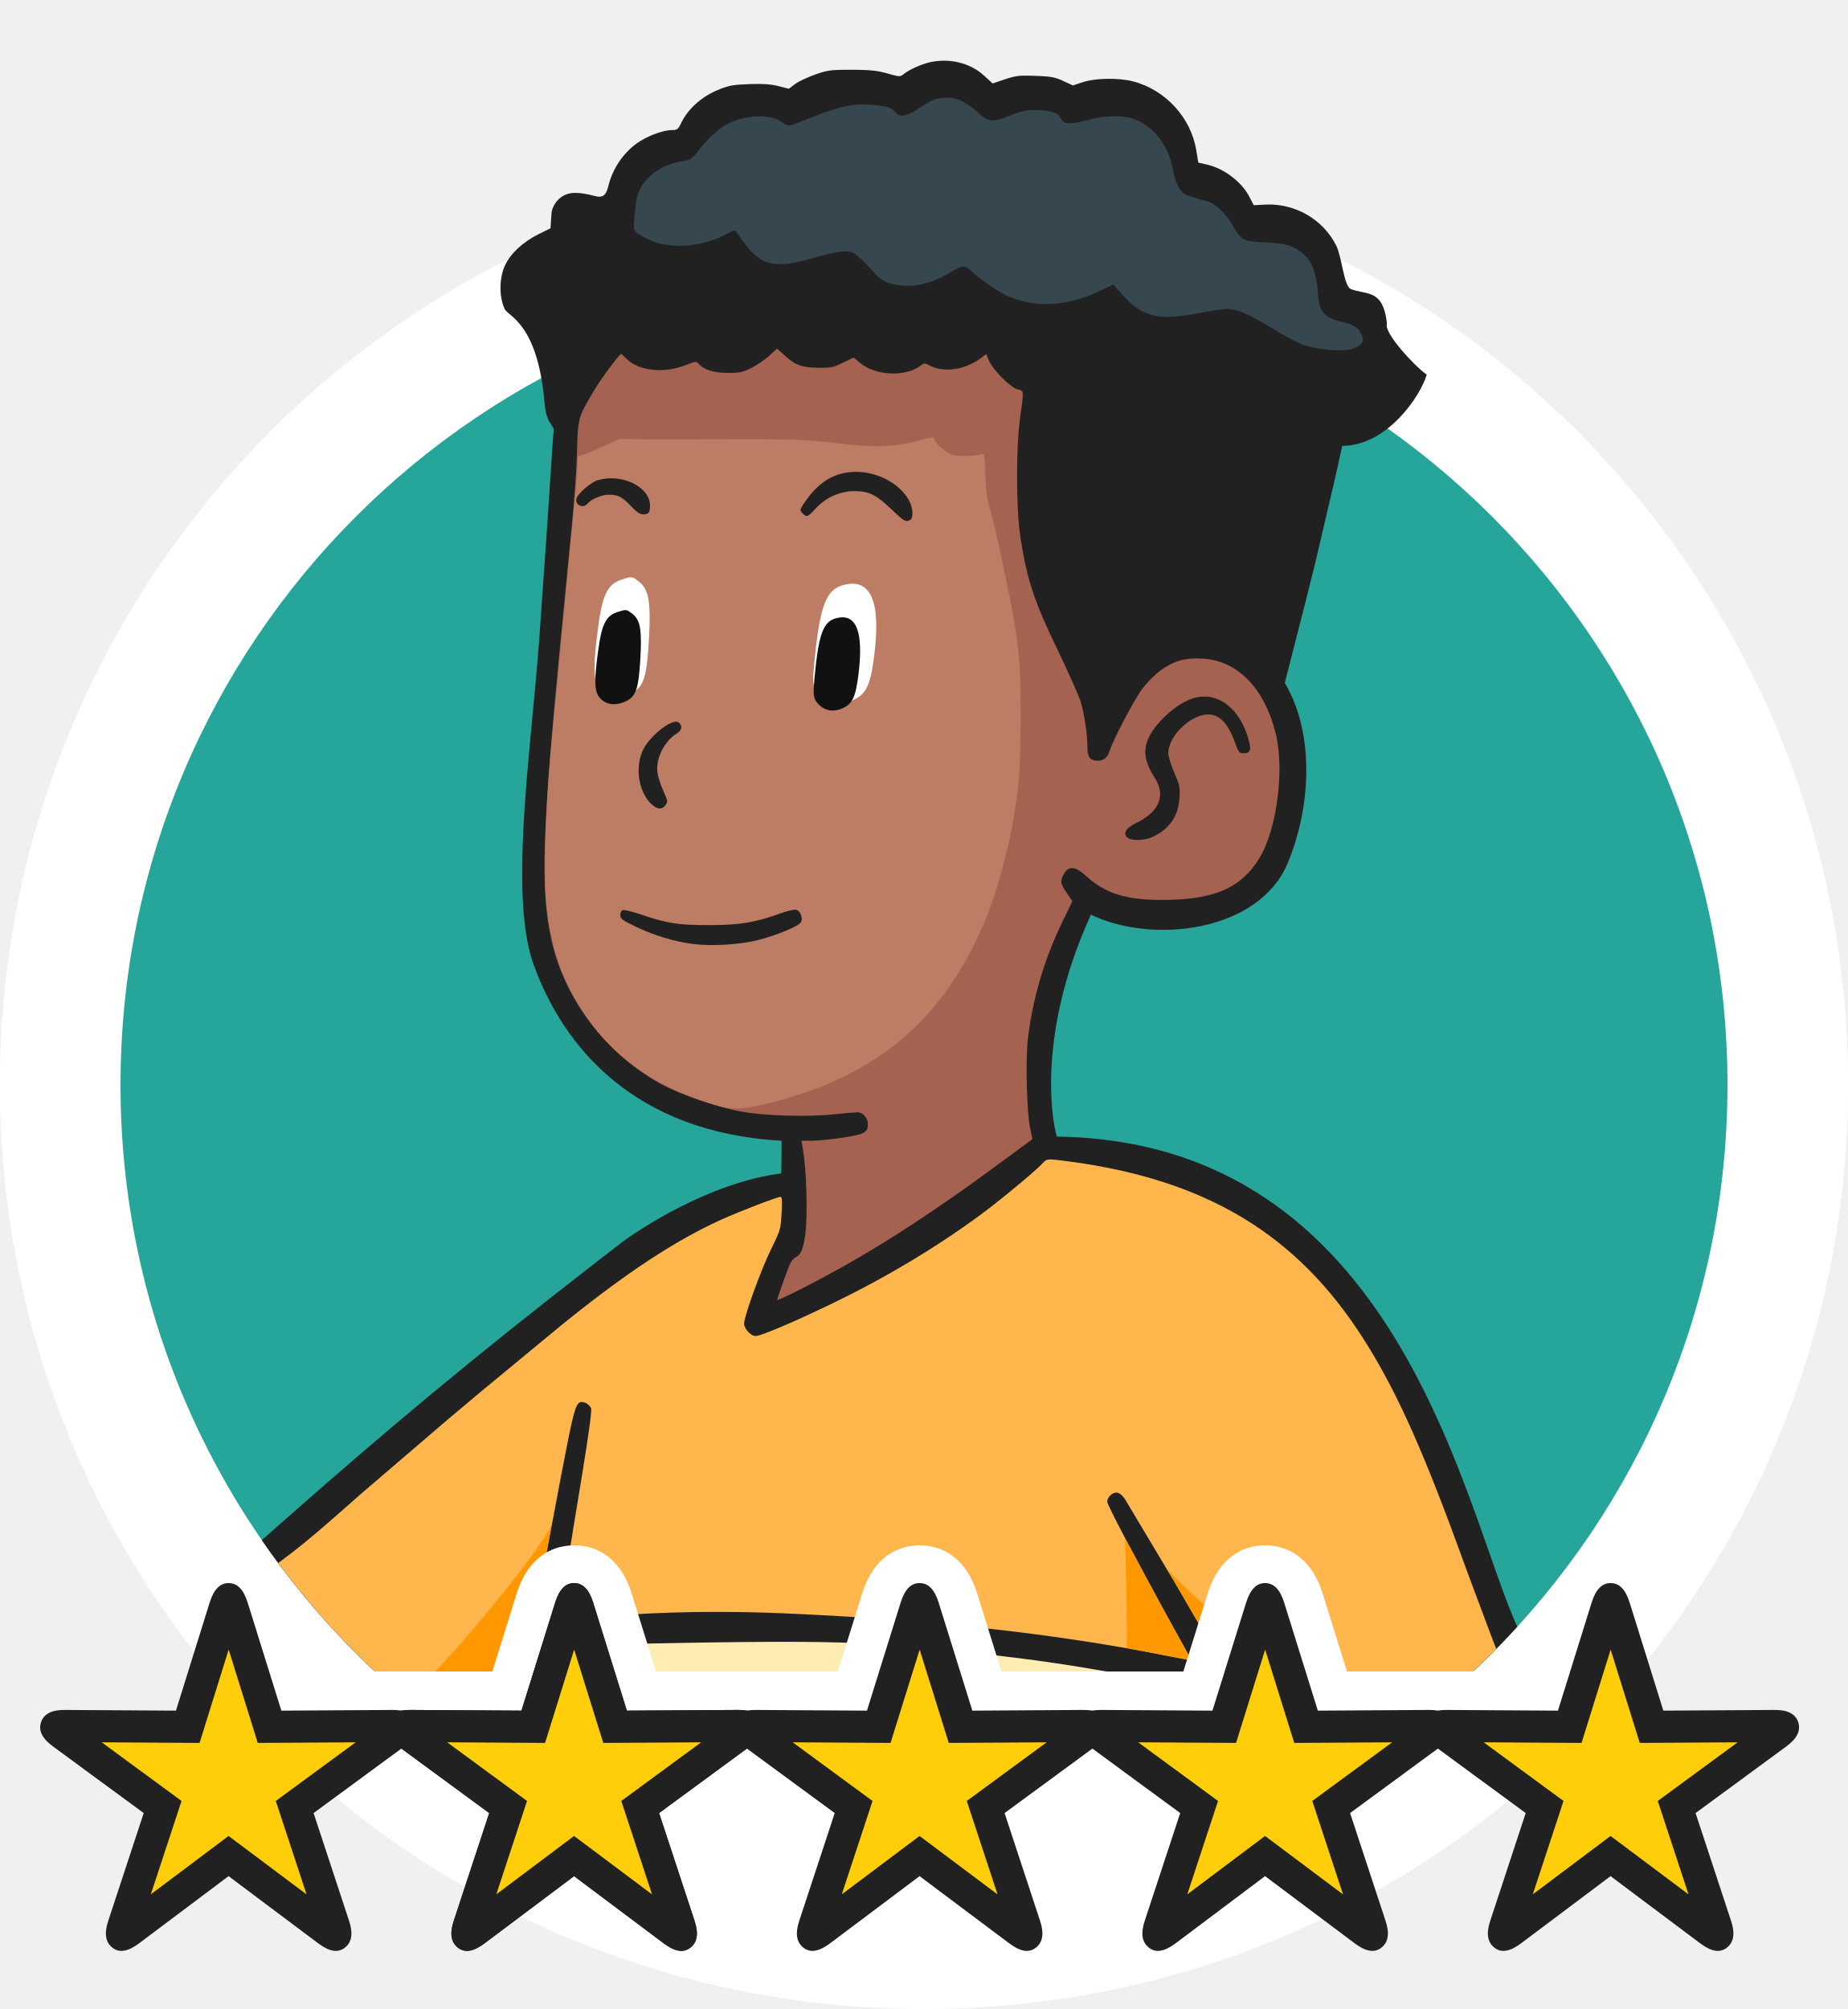
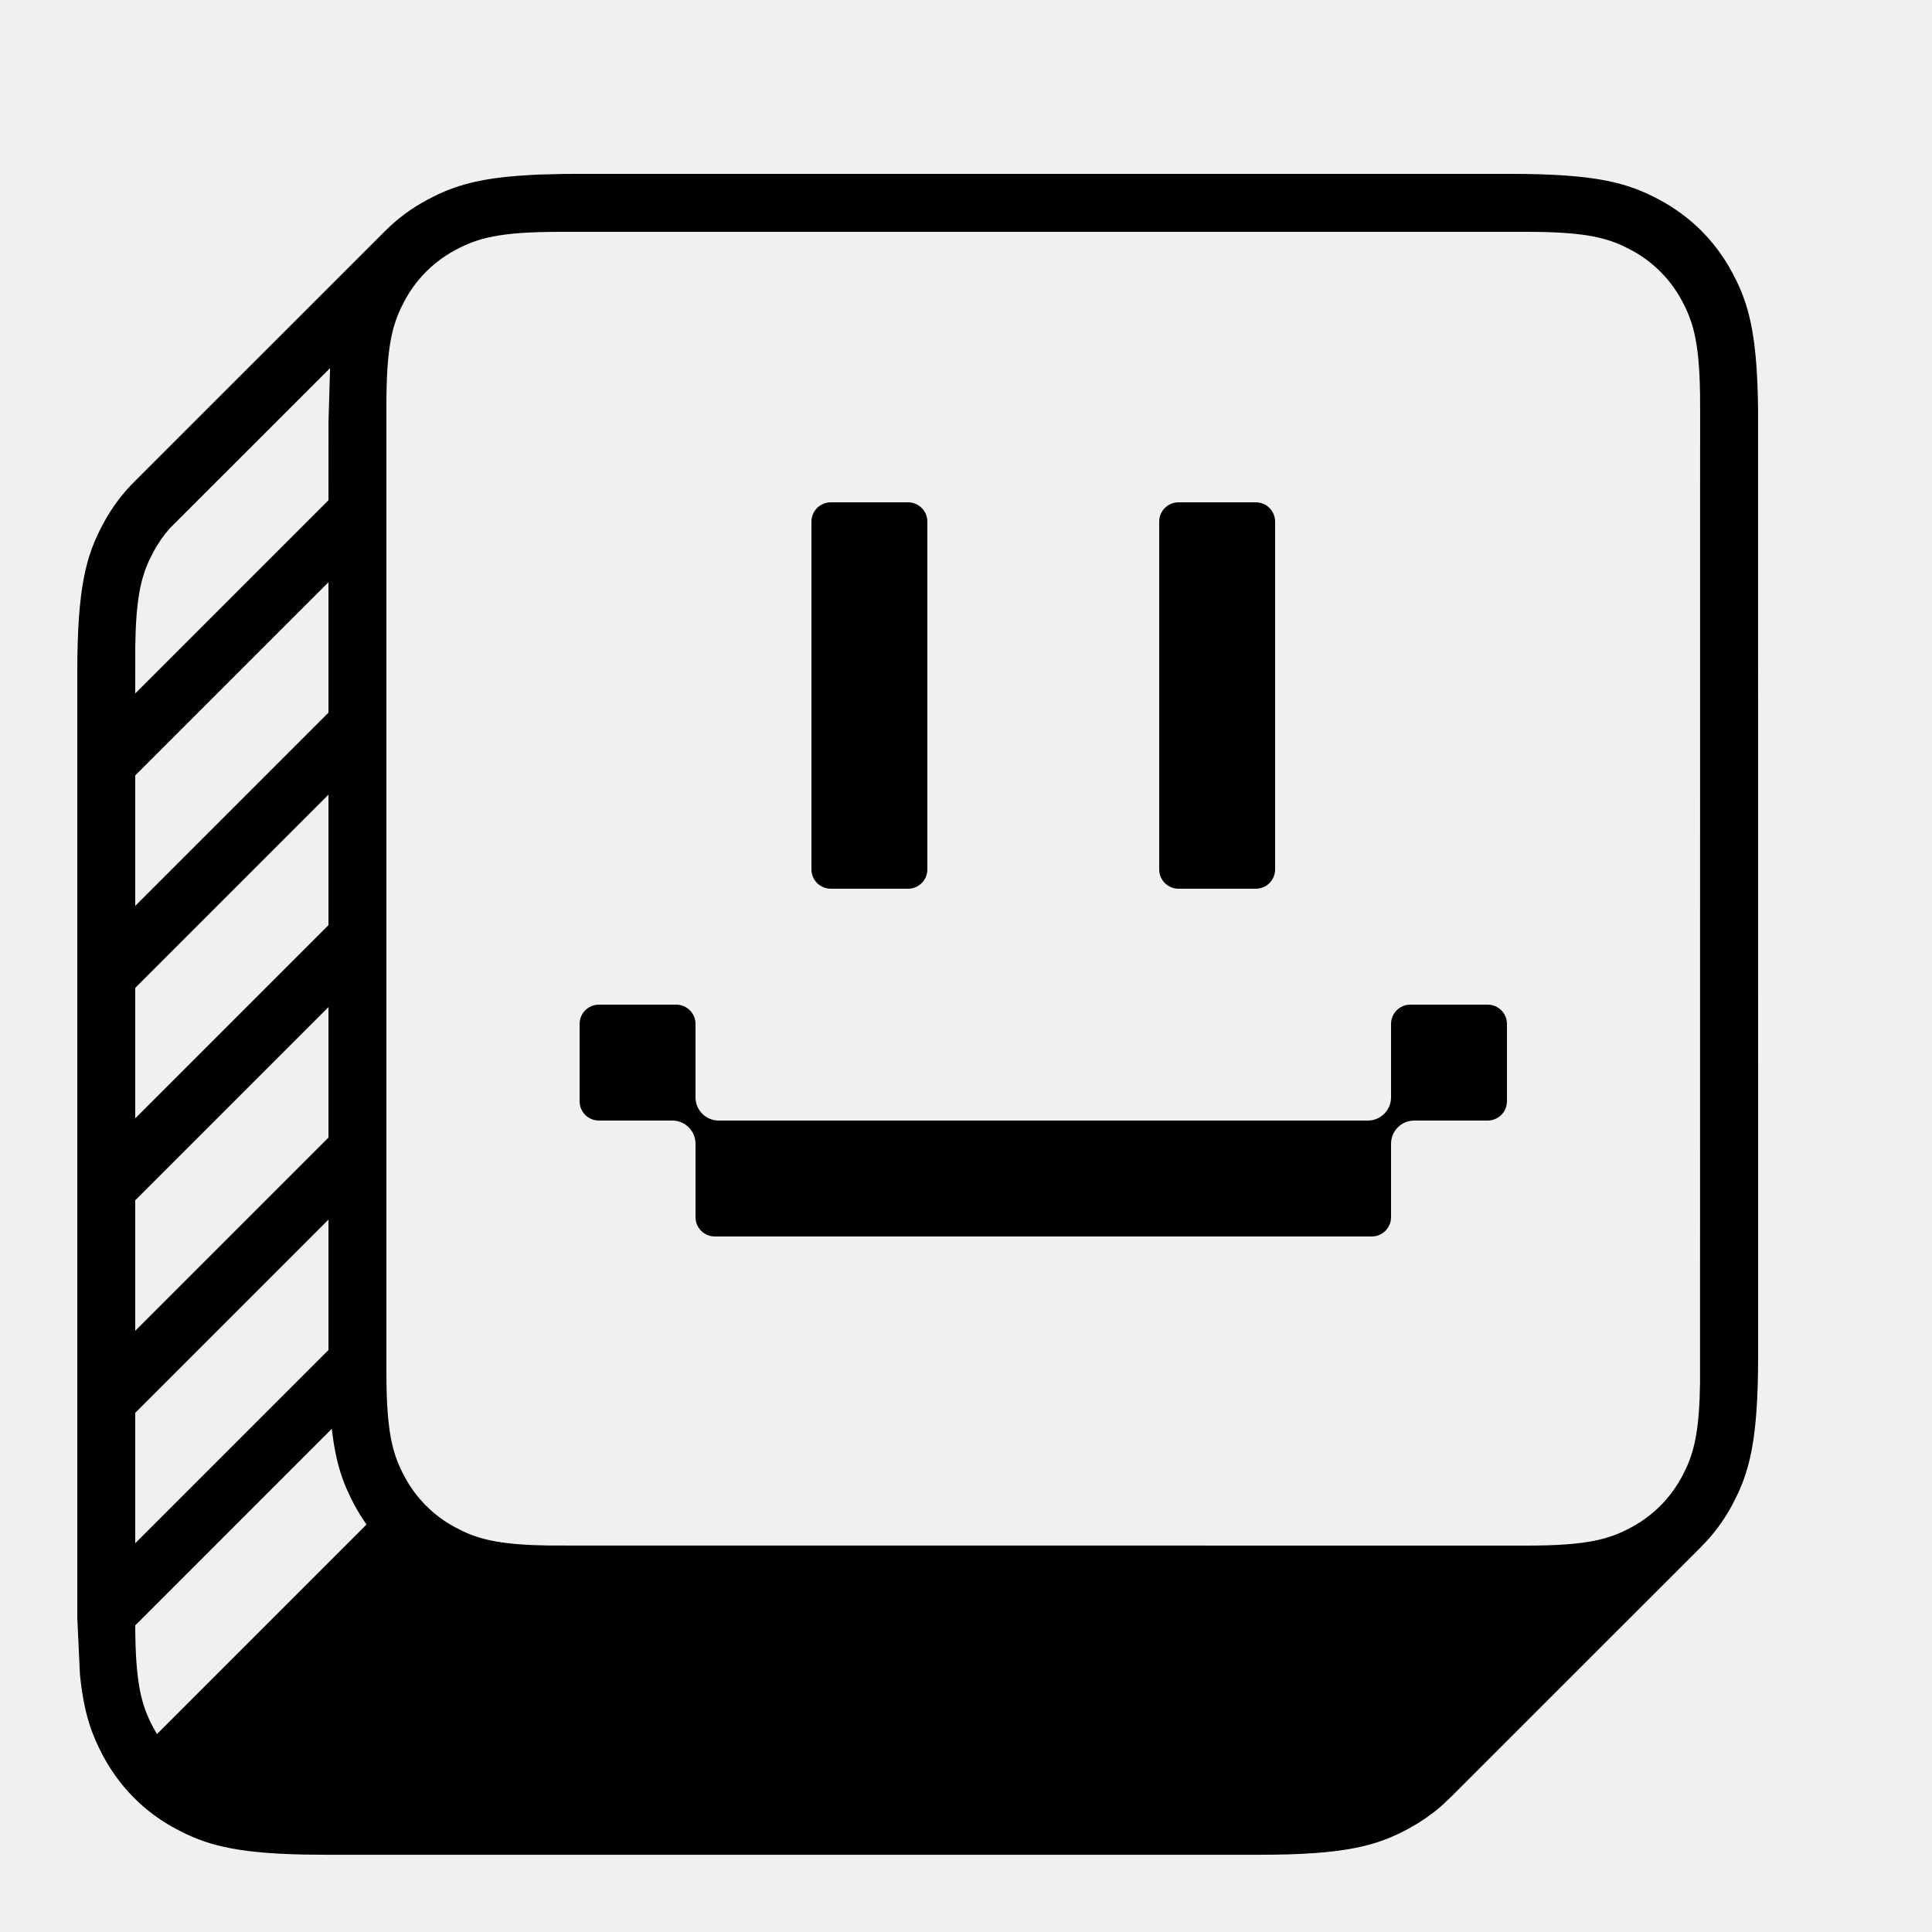
- <svg xmlns="http://www.w3.org/2000/svg" xmlns:xlink="http://www.w3.org/1999/xlink" class="glsr-mascot" viewBox="0 0 230 250">
-   <path fill="#fff" d="M115 20c63.513 0 115 51.487 115 115s-51.487 115-115 115S0 198.512 0 135 51.487 20 115 20z" />
-   <path fill="#fff" d="M115 20c63.513 0 115 51.487 115 115 0 20.926-5.589 40.547-15.356 57.451C176.606 154.15 143.391 135 115 135c-28.955 0-62.558 18.462-100.808 55.387C5.147 173.958 0 155.08 0 135 0 71.487 51.487 20 115 20z" />
-   <path fill="#fff" d="M115 24c61.304 0 111 49.696 111 111s-49.696 111-111 111S4 196.303 4 135 53.696 24 115 24z" />
-   <path fill="#26a69a" d="M115 35C59.772 35 15 79.771 15 135s44.772 100 100 100 100-44.772 100-100S170.228 35 115 35z" />
-   <path fill="#212121" d="M122.436 9.378l1.109 1.007 1.52-.514.401-.13c.941-.294 1.48-.361 2.818-.322l1.12.041c1.417.062 1.949.178 2.782.549l1.342.623 1.253-.411c1.541-.514 4.437-.555 6.204-.103 4.067 1.048 7.251 4.523 7.908 8.614l.246 1.501 1.068.247c2.054.455 4.203 2.05 5.206 3.853l.628 1.204 1.52-.082c3.677-.144 7.128 1.871 8.751 5.119.698 1.398.945 5.078 1.828 5.407.385.142.771.229 1.145.307l.37.077.241.053.236.058c1.206.317 2.181.954 2.486 3.792-.462 1.094 3.45 5.307 4.951 6.353-.786 2.693-4.951 8.861-10.517 8.861l-.934 4.215-2.439 10.411-1.047 4.193-2.728 10.684c3.646 6.102 3.384 15.243.323 22.506-3.506 8.32-16.511 10.115-24.459 6.338-7.195 15.771-4.529 26.989-4.211 27.61 42.623.605 50.495 46.047 57.283 61a100.3 100.3 0 0 1-30.458 22.689l-1.079-2.148c-.462-.905-.816-1.548-.952-1.589l-.142 1.37-.401 3.563C143.346 231.899 129.535 235 115 235c-19.012 0-36.785-5.306-51.919-14.517l.516-2.958-.385.297c-1.056.833-1.265 1.166-1.673 1.701-11.43-7.242-21.289-16.74-28.953-27.867l2.665-2.357c13.136-11.588 23.612-20.337 38.828-32.138l3.109-2.403c2.185-1.683 11.091-7.606 20.043-8.735a95.97 95.97 0 0 0 .04-2.918l.001-1.153c-18.429-1.023-27.205-11.795-30.851-21.895-2.143-5.938-1.512-16.198-.491-27.342L66.565 86l.369-4.226.204-2.584.864-12.276.729-11.014.175-2.33c.053-.681-.843-.703-1.115-3.213l-.025-.259c-.847-9.944-4.537-10.695-4.961-11.659-.719-1.562-.678-3.927.082-5.489.719-1.48 2.239-2.858 4.17-3.824l1.458-.72.123-1.871c.039-.648.652-2.06 2.147-2.442.875-.224 2.157 0 3.317.314s1.417-.452 1.643-1.377c.534-2.097 1.849-4.009 3.554-5.222 1.218-.851 3-1.539 4.165-1.617l.42-.013c.442-.031.581-.205.941-.96.781-1.624 2.486-3.166 4.396-3.968l.41-.17c1.155-.464 1.71-.538 3.596-.612l.62-.017c1.27-.024 2.087.038 2.859.22l1.472.373.822-.617c.452-.329 1.582-.843 2.506-1.172l.511-.172c1.156-.372 1.736-.404 4.049-.404l.91.013c1.476.033 2.25.12 3.158.362l1.023.284c.881.233.955.174 1.379-.166.678-.535 2.116-1.172 3.163-1.419 2.424-.555 5.033.062 6.738 1.624z" />
-   <path fill="#ffb74d" d="M67.385 213.906l15.533.001 3.255.009 9.132.108 2.568.061.798.027.391.017c4.561.159 8.383.418 12.203.826l1.274.141c3.179.366 6.413.838 10.122 1.444l1.549.256 3.303.591 6.804 1.292 5.724 1.147.493.103-.003.029 3.764.788c4.784 1.016 8.437 1.852 8.605 2.02.053.067-.326 2.989-.627 5.056a99.34 99.34 0 0 1-12.343 4.044l-.979.245-.906.219-.993.229-1.199.262A100.42 100.42 0 0 1 115 235c-12.065 0-23.631-2.137-34.34-6.052l-.891-.331-.696-.265-.974-.381-1.002-.404-.924-.384-.865-.37-1.046-.46-1.096-.497-.448-.208-.56-.264-1.998-.976-1.169-.597-.875-.46-1.073-.579-1.077-.599.294-1.743.313-2.014c.292-1.836.582-3.531.709-4.034l.062-.373c0-.003.007-.006.019-.009l.022-.094zm63.925-69.591c17.625 1.994 29.19 8.511 37.653 21.175l.433.657c4.011 6.168 7.308 13.338 11.963 26.025l1.362 3.722 2.778 7.424.721 1.879c-7.167 7.271-15.44 13.45-24.546 18.264l-.56-.902-2.011-3.35-3.845-6.616-2.274-4.002-.906-1.573-2.556-4.399-2.983-5.141-6.554-10.967-.068-.093c-.308-.432-.678-.678-.965-.678-.555 0-1.15.596-1.15 1.131 0 .399 3.666 7.363 7.707 14.699l2.556 4.629c.136.252.212.398.212.409l-.029-.001c-.22-.025-1.663-.296-3.401-.636-13.783-2.734-29.806-4.482-47.615-5.222-9.894-.401-19.553-.059-26.104.93l-.906.141c-.427.063-.747.096-.763.08l.107-.725 2.009-12.351.924-5.606c.847-5.256 1.163-7.679 1.068-7.963-.103-.267-.431-.596-.739-.699l-.164-.052c-.907-.252-1.132.46-2.239 6.097l-.649 3.343-3.87 20.567-1.274 6.949-.719.658-.583.566-.665.663-4.102 4.215a100.54 100.54 0 0 1-23.939-23.057l1.499-1.127.455-.353c1.692-1.321 3.412-2.778 6.051-5.101l2.237-1.976 10.797-9.249 4.131-3.472 10.014-8.271 1.184-.953c7.216-5.764 12.89-9.483 18.269-11.999l.566-.258c2.445-1.089 6.905-2.805 7.322-2.805.158 0 .211.378.158 1.444l-.07 1.214c-.077 1.183-.196 1.626-.84 2.975l-.481.988c-1.212 2.467-3.307 8.244-3.307 9.149 0 .637.842 1.562 1.458 1.542.621 0 4.816-1.779 9.165-3.881l1.188-.58c6.655-3.269 13.023-7.154 18.446-11.246l.451-.346c2.471-1.912 5.877-4.78 6.553-5.554.349-.37.534-.411 1.438-.329z" />
-   <path fill="#ffecb3" d="M151.769 219.128c-2.177-.699-9.983-2.611-13.763-3.351-13.824-2.734-32.435-4.811-48.273-5.366-7.107-.247-16.105.062-21.076.72l-.842.123.534-3.248.555-3.248 6.039-.123c29.005-.596 33.298-.493 48.273 1.275 6.142.72 9.1 1.151 15.509 2.261 4.396.761 11.627 2.179 11.709 2.303.021.021.822 1.48 1.787 3.228l1.767 3.187-.226 1.398c-.123.761-.267 1.377-.329 1.357-.062 0-.822-.247-1.664-.514z" />
-   <path fill="#ff9800" d="M152.899 222.767c.053.067-.326 2.989-.627 5.056a99.34 99.34 0 0 1-12.343 4.044l-.399.101.075-.627.784-8.923.141-2.458 3.764.788 8.605 2.02zm-7.73-27.64l.87.976c1.216 1.337 5.277 4.901 8.332 7.309l.724.563c3.643 2.802 8.404 6.066 13.827 9.52l4.358 2.775a100.03 100.03 0 0 1-11.606 7.191l-.56-.902-.826-1.36-1.184-1.989-3.845-6.616-2.274-4.002-.906-1.573-2.556-4.399-2.983-5.141-1.37-2.352zm2.998 11.262l.111.219-.029-.001-.434-.072-1.839-.345-1.129-.219-4.642-.905c.021 0 .035-.362.041-.988l.002-1.085-.038-3.333-.17-8.059.017-.137 4.479 8.336 3.63 6.589zm-81.957-3.53l-1.578 8.601-.719.658-.583.566-.665.663-4.102 4.215-7.769-5.894 1.246-1.298 5.359-5.898.82-.95c5.268-6.142 10.165-12.558 10.459-13.957l-2.469 13.294z" />
-   <path fill="#ffcc80" d="M150.434 210.473l.223.394 1.564 2.834 1.767 3.187-.226 1.398c-.123.761-.267 1.377-.329 1.357-.016 0-.083-.018-.187-.048l-1.477-.466c-2.177-.699-11.758-3.053-11.195-2.878.205.062.411-7.442.226-7.648-.023-.023.84.116 2.588.418 3.564.673 6.989 1.368 7.046 1.453z" />
-   <path fill="#37474f" d="M162.122 42.879c-.698-.247-2.444-1.192-3.903-2.097-2.876-1.747-4.232-2.323-5.567-2.344-.472 0-2.034.247-3.492.535-4.848.966-6.943.493-9.346-2.159l-1.253-1.398-1.664.781c-4.047 1.933-8.052 2.159-11.503.637-1.15-.514-3.389-2.056-4.458-3.063-.883-.843-1.068-.822-3.061.349-2.424 1.419-4.868 1.789-7.128 1.131-.883-.267-1.274-.555-2.444-1.871-.76-.843-1.664-1.686-2.013-1.871-.822-.432-2.095-.267-5.218.637-4.437 1.295-6.306.905-8.237-1.645a41.46 41.46 0 0 1-1.15-1.604c-.185-.329-.267-.308-1.15.164-3.163 1.768-7.313 2.035-10.045.637-1.767-.925-1.705-.761-1.479-3.248.164-1.768.329-2.385.739-3.104 1.027-1.768 2.958-2.96 5.32-3.31.883-.144 1.068-.267 1.869-1.316 1.191-1.542 2.547-2.775 3.759-3.372 2.095-1.069 5.176-1.172 6.471-.226.37.267.822.493 1.027.493.226 0 1.417-.432 2.691-.946 3.739-1.562 5.813-1.933 8.545-1.521 1.212.164 1.582.308 1.91.72.637.822 1.438.678 3.307-.555 1.376-.905 1.808-1.069 2.814-1.151 1.5-.103 2.609.37 4.19 1.789 1.417 1.275 1.89 1.336 4.17.391 1.274-.535 1.89-.658 3.04-.658 1.787 0 2.835.349 3.143 1.007.349.781 1.109.843 3.204.288 2.711-.72 4.971-.678 6.532.082 2.095 1.028 3.697 3.248 4.17 5.736.123.637.472 2.533 1.438 3.294.472.37 2.783.894 3.235 1.079 1.007.411 2.167 1.692 2.845 2.884 1.048 1.85 1.274 1.974 3.821 2.097 2.506.103 3.328.308 4.416 1.028 1.582 1.069 2.198 2.549 2.403 5.798.164 2.673 1.9 2.79 3.769 3.304 1.767.493 1.797 2.082 1.797 2.144 0 .12-.554.913-1.797 1.094-1.734.253-4.453-.163-5.721-.642z" />
-   <path fill="#a56250" d="M96.718 161.77c0-.144 1.089-3.207 1.52-4.297.185-.452.534-.925.801-1.028.596-.267.924-.987 1.171-2.693.349-2.426.185-8.285-.329-11.019l-.144-.781h1.294c1.458 0 5.3-.535 6.121-.843.657-.247.863-.535.863-1.234 0-.72-.596-1.419-1.232-1.46-.288 0-1.623.103-2.958.247-3.41.37-8.997.185-11.873-.391-2.855-.576-7.21-2.076-9.408-3.228-7.025-3.742-12.304-10.629-13.948-18.215-1.335-6.209-1.13-13.075 1.109-36.451 1.232-12.788 1.931-18.636 2.095-23.797.144-4.728.082-4.502 2.198-8.1.76-1.275 3.102-4.441 3.307-4.441.021 0 .39.329.801.72 1.541 1.439 4.663 1.727 7.333.637 1.048-.411 1.232-.452 1.458-.185.637.781 1.89 1.192 3.656 1.192 1.52 0 1.89-.082 2.958-.617a11.69 11.69 0 0 0 2.218-1.501l.986-.905.924.822c1.315 1.234 2.157 1.542 4.211 1.562 1.582.021 1.89-.041 3.081-.637l1.315-.637.781.658c1.869 1.604 5.69 1.789 7.518.37.472-.37.514-.37 1.335.041 1.705.843 4.355.411 6.204-1.007l.657-.493.37.863c.514 1.172 2.691 3.331 3.554 3.536.781.164.781.103.308 3.454-.534 3.721-.514 11.461.021 14.895.801 5.304 1.725 8.08 4.745 14.288 1.274 2.652 2.506 5.448 2.753 6.188.472 1.583.842 4.05.842 5.633 0 1.295.329 1.747 1.315 1.747.739 0 1.212-.411 1.458-1.234.349-1.213 3.061-6.394 4.047-7.689.575-.781 1.602-1.809 2.28-2.303 1.623-1.192 3.02-1.604 5.197-1.48 4.375.226 7.724 3.639 9.141 9.313 1.109 4.461.164 11.842-1.972 15.419-2.321 3.865-5.731 5.325-12.428 5.304-4.273-.021-6.84-.843-9.141-2.94-1.438-1.316-2.28-1.357-2.876-.185-.431.822-.39 1.048.39 2.22l.719 1.048-1.315 2.734c-2.239 4.667-3.656 9.539-4.232 14.514-.288 2.611-.123 8.964.288 10.978l.288 1.398-3.41 2.508c-10.127 7.504-17.727 12.294-26.047 16.468-1.274.637-2.321 1.11-2.321 1.028z" />
-   <path fill="#bc7d64" d="M89.734 137.716c-8.566-2.344-14.461-6.764-18.344-13.754-1.972-3.536-3.04-7.319-3.451-12.171-.329-3.968.062-13.301.842-20.826l2.999-31.445.144-2.714.739-.247c.411-.123 1.582-.617 2.588-1.09l1.849-.843 2.568.041a521.72 521.72 0 0 0 8.114 0c10.969-.041 12.407 0 16.228.473 4.704.596 7.559.493 10.271-.308 1.335-.391 1.869-.473 1.931-.288.205.658 1.561 1.85 2.362 2.056.822.226 2.979.164 3.636-.103.288-.123.349.247.452 3.002.164 3.844.493 2.847 1.808 9.056 2.362 11.143 2.547 12.582 2.547 20.661 0 6.312-.164 8.635-.945 13.055-.596 3.454-1.869 8.182-2.958 10.999-5.033 13.055-13.455 20.476-27.156 23.951-3.04.781-4.725.905-6.224.493z" />
-   <path fill="#fff" d="M106.13 87.139c1.645-.712 2.193-1.793 2.657-5.433.886-6.831-.38-9.811-3.796-8.914-2.193.554-2.952 2.585-3.627 9.521-.253 2.532-.211 3.165.38 3.877 1.097 1.345 2.699 1.688 4.386.949zm-27.42-.943c1.405-.784 1.785-1.934 2.051-6.535.266-4.758 0-6.274-1.216-7.267-.874-.68-.874-.706-2.203-.261-1.747.575-2.393 1.934-2.925 6.091-.608 4.627-.57 6.457.152 7.372.912 1.255 2.507 1.464 4.14.601z" />
-   <path fill="#111" d="M104.889 88.122c1.212-.555 1.616-1.398 1.958-4.235.653-5.325-.28-7.648-2.798-6.949-1.616.432-2.176 2.015-2.673 7.422-.187 1.974-.155 2.467.28 3.022.808 1.048 1.989 1.316 3.233.74zm-26.892-.905c1.162-.617 1.476-1.521 1.695-5.14.22-3.742 0-4.934-1.005-5.715-.722-.535-.722-.555-1.821-.206-1.444.452-1.978 1.521-2.417 4.79-.502 3.639-.471 5.078.126 5.798.753.987 2.072 1.151 3.422.473z" />
-   <path fill="#212121" d="M94.376 116.972c2.28-.576 4.992-1.706 5.3-2.2.308-.514-.082-1.48-.637-1.562-.246-.041-1.089.164-1.849.432-3.246 1.172-5.053 1.46-8.894 1.48-3.923 0-5.279-.206-8.689-1.377-1.007-.329-1.951-.555-2.116-.493s-.288.349-.288.617c0 .452.246.658 1.91 1.439 2.177 1.069 4.909 1.891 7.128 2.159 2.342.308 5.875.082 8.134-.493zm49.074-12.829c2.075-.946 3.204-2.57 3.348-4.831.082-1.357.021-1.624-.657-3.187-.411-.925-.739-2.015-.739-2.405 0-2.118 2.753-4.79 4.951-4.811 1.458 0 2.486 1.09 3.389 3.577.39 1.131.514 1.254 1.007 1.254.945 0 1.048-.473.514-2.159-1.212-3.762-4.047-5.654-6.964-4.626-1.89.658-4.334 2.858-5.259 4.687-.822 1.665-.637 3.084.698 5.181 1.376 2.159.534 4.215-2.26 5.551-1.376.658-1.787 1.377-1.109 1.891.534.391 2.116.329 3.081-.123zm-60.618-3.968c.267-.391.267-.514-.021-1.172-.965-2.159-1.171-3.104-.924-4.256.267-1.336 1.212-2.755 2.198-3.372.781-.473.924-1.007.39-1.46-.719-.596-3.472 1.501-4.416 3.351-1.007 1.994-.657 4.955.781 6.558.822.905 1.52 1.028 1.993.349zm30.401-35.443c.205-.082.329-.37.329-.822 0-2.508-3.143-4.975-6.553-5.181-2.65-.144-4.766.925-6.491 3.269-1.027 1.419-1.048 1.46-.596 1.912.472.493.637.411 1.561-.596 1.274-1.398 3.04-2.2 4.848-2.2 1.828 0 2.691.432 4.683 2.323 1.52 1.439 1.643 1.521 2.218 1.295zm-32.661-.822c.226-.082.329-.391.329-.987 0-2.323-3.43-4.03-6.45-3.187-.842.226-2.486 1.624-2.691 2.261-.267.822.801 1.357 1.356.678.452-.555 1.767-1.11 2.629-1.11 1.191 0 1.664.247 2.794 1.419.965 1.007 1.356 1.192 2.034.925z" />
-   <path class="glsr-mascot__eyes" fill="#fff" d="M157.448 192.3c3.482 0 5.977 2.246 7.139 5.905L167.64 208l24.808-.001-1.823 12.306-.354.313-1.392 1.205C168.982 238.771 143.185 249 115 249c-30.221 0-57.695-11.76-78.097-30.952l-1.17-1.118.735-8.931 24.806.001 3.065-9.82c1.082-3.405 3.334-5.599 6.531-5.856l.285-.018.295-.006c3.482 0 5.977 2.246 7.139 5.905l3.053 9.794h22.634l3.064-9.819c1.082-3.405 3.334-5.599 6.531-5.856l.285-.018.295-.006c3.482 0 5.977 2.246 7.139 5.905l3.053 9.794h22.634l3.064-9.819c1.082-3.405 3.334-5.599 6.531-5.856l.285-.018.295-.006z" />
-   <g fill="#212121">
-     <use xlink:href="#B" />
-     <use xlink:href="#B" x="-43" />
-     <use xlink:href="#B" x="-86" />
-     <use xlink:href="#B" x="-129" />
-     <use xlink:href="#B" x="-129" />
-     <use xlink:href="#B" x="-172" />
-   </g>
-   <g fill="#ffce0a">
-     <use xlink:href="#C" />
-     <use xlink:href="#C" x="-43" />
-     <use xlink:href="#C" x="-86" />
-     <use xlink:href="#C" x="-129" />
-     <use xlink:href="#C" x="-172" />
-   </g>
-   <defs>
-     <path id="B" d="M200.448 197c1.098 0 1.859.798 2.366 2.394l4.203 13.478 13.835-.086c1.626-.022 2.619.496 2.957 1.531.338 1.078-.19 2.07-1.5 3.019l-11.279 8.281 4.415 13.413c.528 1.574.338 2.674-.528 3.343-.887.69-1.964.453-3.274-.518l-11.195-8.389-11.174 8.389c-1.31.971-2.408 1.208-3.274.518-.866-.669-1.056-1.768-.528-3.343l4.415-13.413-11.279-8.281c-1.31-.949-1.859-1.941-1.5-3.019.338-1.035 1.331-1.553 2.957-1.531l13.835.086 4.203-13.478c.507-1.596 1.267-2.394 2.345-2.394z" />
-     <path id="C" d="M200.458 205.277l-2.739 8.785-.882 2.827-2.962-.018-9.219-.058 7.598 5.579 2.34 1.718-.907 2.757-2.917 8.863 7.278-5.463 2.399-1.801 2.401 1.799 7.303 5.473-2.919-8.87-.907-2.757 2.34-1.718 7.598-5.578-9.219.057-2.962.018-.882-2.827z" />
-   </defs>
+ <svg xmlns="http://www.w3.org/2000/svg" viewBox="0 0 50 50" fill="currentColor">
+   <path d="M14.912 4.5H39.09c2.229 0 3.037.232 3.852.668s1.454 1.075 1.89 1.89l.114.223c.344.713.534 1.518.553 3.333L45.5 35.09c0 2.229-.232 3.037-.668 3.852a4.63 4.63 0 0 1-.619.892l-.187.198-6.467 6.465-.273.257-.145.12-.231.171-.223.146-.247.142c-.815.436-1.623.668-3.852.668H8.41l-.574-.006c-1.802-.038-2.537-.266-3.278-.662a4.55 4.55 0 0 1-1.444-1.205l-.129-.173a4.82 4.82 0 0 1-.317-.512c-.282-.528-.479-1.053-.583-1.962l-.016-.147-.068-1.447L2 17.41c0-2.229.232-3.037.668-3.852.229-.428.514-.807.851-1.134l6.439-6.437a4.59 4.59 0 0 1 1.103-.818c.593-.317 1.182-.526 2.316-.617l.377-.025.186-.009.625-.016.347-.002zm24.6 1.5H14.487c-1.56 0-2.126.162-2.696.467a3.23 3.23 0 0 0-.526.35l-.122.105a3.2 3.2 0 0 0-.675.868l-.102.203c-.24.515-.366 1.117-.366 2.494v25.026c0 1.56.162 2.126.467 2.696a3.18 3.18 0 0 0 1.323 1.323l.203.102c.48.223 1.037.348 2.228.364L39.512 40c1.56 0 2.126-.162 2.696-.467.343-.184.642-.419.892-.701a3.24 3.24 0 0 0 .431-.622l.102-.203c.223-.48.348-1.037.364-2.228l.002-25.292c0-1.56-.162-2.126-.467-2.696a3.18 3.18 0 0 0-1.323-1.323l-.203-.102C41.491 6.126 40.889 6 39.512 6zM8.587 36.977L3.5 42.065c.004 1.521.166 2.081.467 2.645l.096.167 5.423-5.423a4.64 4.64 0 0 1-.316-.511c-.283-.528-.479-1.054-.583-1.965zm-.086-5.415L3.5 36.563v3.376l5.001-5.001v-3.376zm0-5.499L3.5 31.064v3.377l5.001-5.001v-3.377zm0-5.498L3.5 25.566v3.377l5.001-5.001v-3.377zm0-5.498L3.5 20.068v3.376l5.001-5.001v-3.376zm.041-5.54l-4.147 4.145a3.25 3.25 0 0 0-.428.618l-.102.203c-.223.48-.348 1.037-.364 2.228L3.5 17.946l5.001-5.001.001-2.035.04-1.383zM18 28.4a.6.6 0 0 0 .6.6h16.8a.6.6 0 0 0 .6-.6v-1.9a.5.5 0 0 1 .5-.5h2a.5.5 0 0 1 .5.5v2a.5.5 0 0 1-.5.5h-1.9a.6.6 0 0 0-.6.6v1.9a.5.5 0 0 1-.5.5h-17a.5.5 0 0 1-.5-.5v-1.9a.6.6 0 0 0-.6-.6h-1.9a.5.5 0 0 1-.5-.5v-2a.5.5 0 0 1 .5-.5h2a.5.5 0 0 1 .5.5v1.9z" />
+   <path class="glsr-icon-svg__eye_r" d="M30.5 13h2a.5.5 0 0 1 .5.5v9a.5.5 0 0 1-.5.5h-2a.5.5 0 0 1-.5-.5v-9a.5.5 0 0 1 .5-.5z" />
+   <path class="glsr-icon-svg__eye_l" d="M21.5 13h2a.5.5 0 0 1 .5.5v9a.5.5 0 0 1-.5.5h-2a.5.5 0 0 1-.5-.5v-9a.5.5 0 0 1 .5-.5z" />
</svg>
